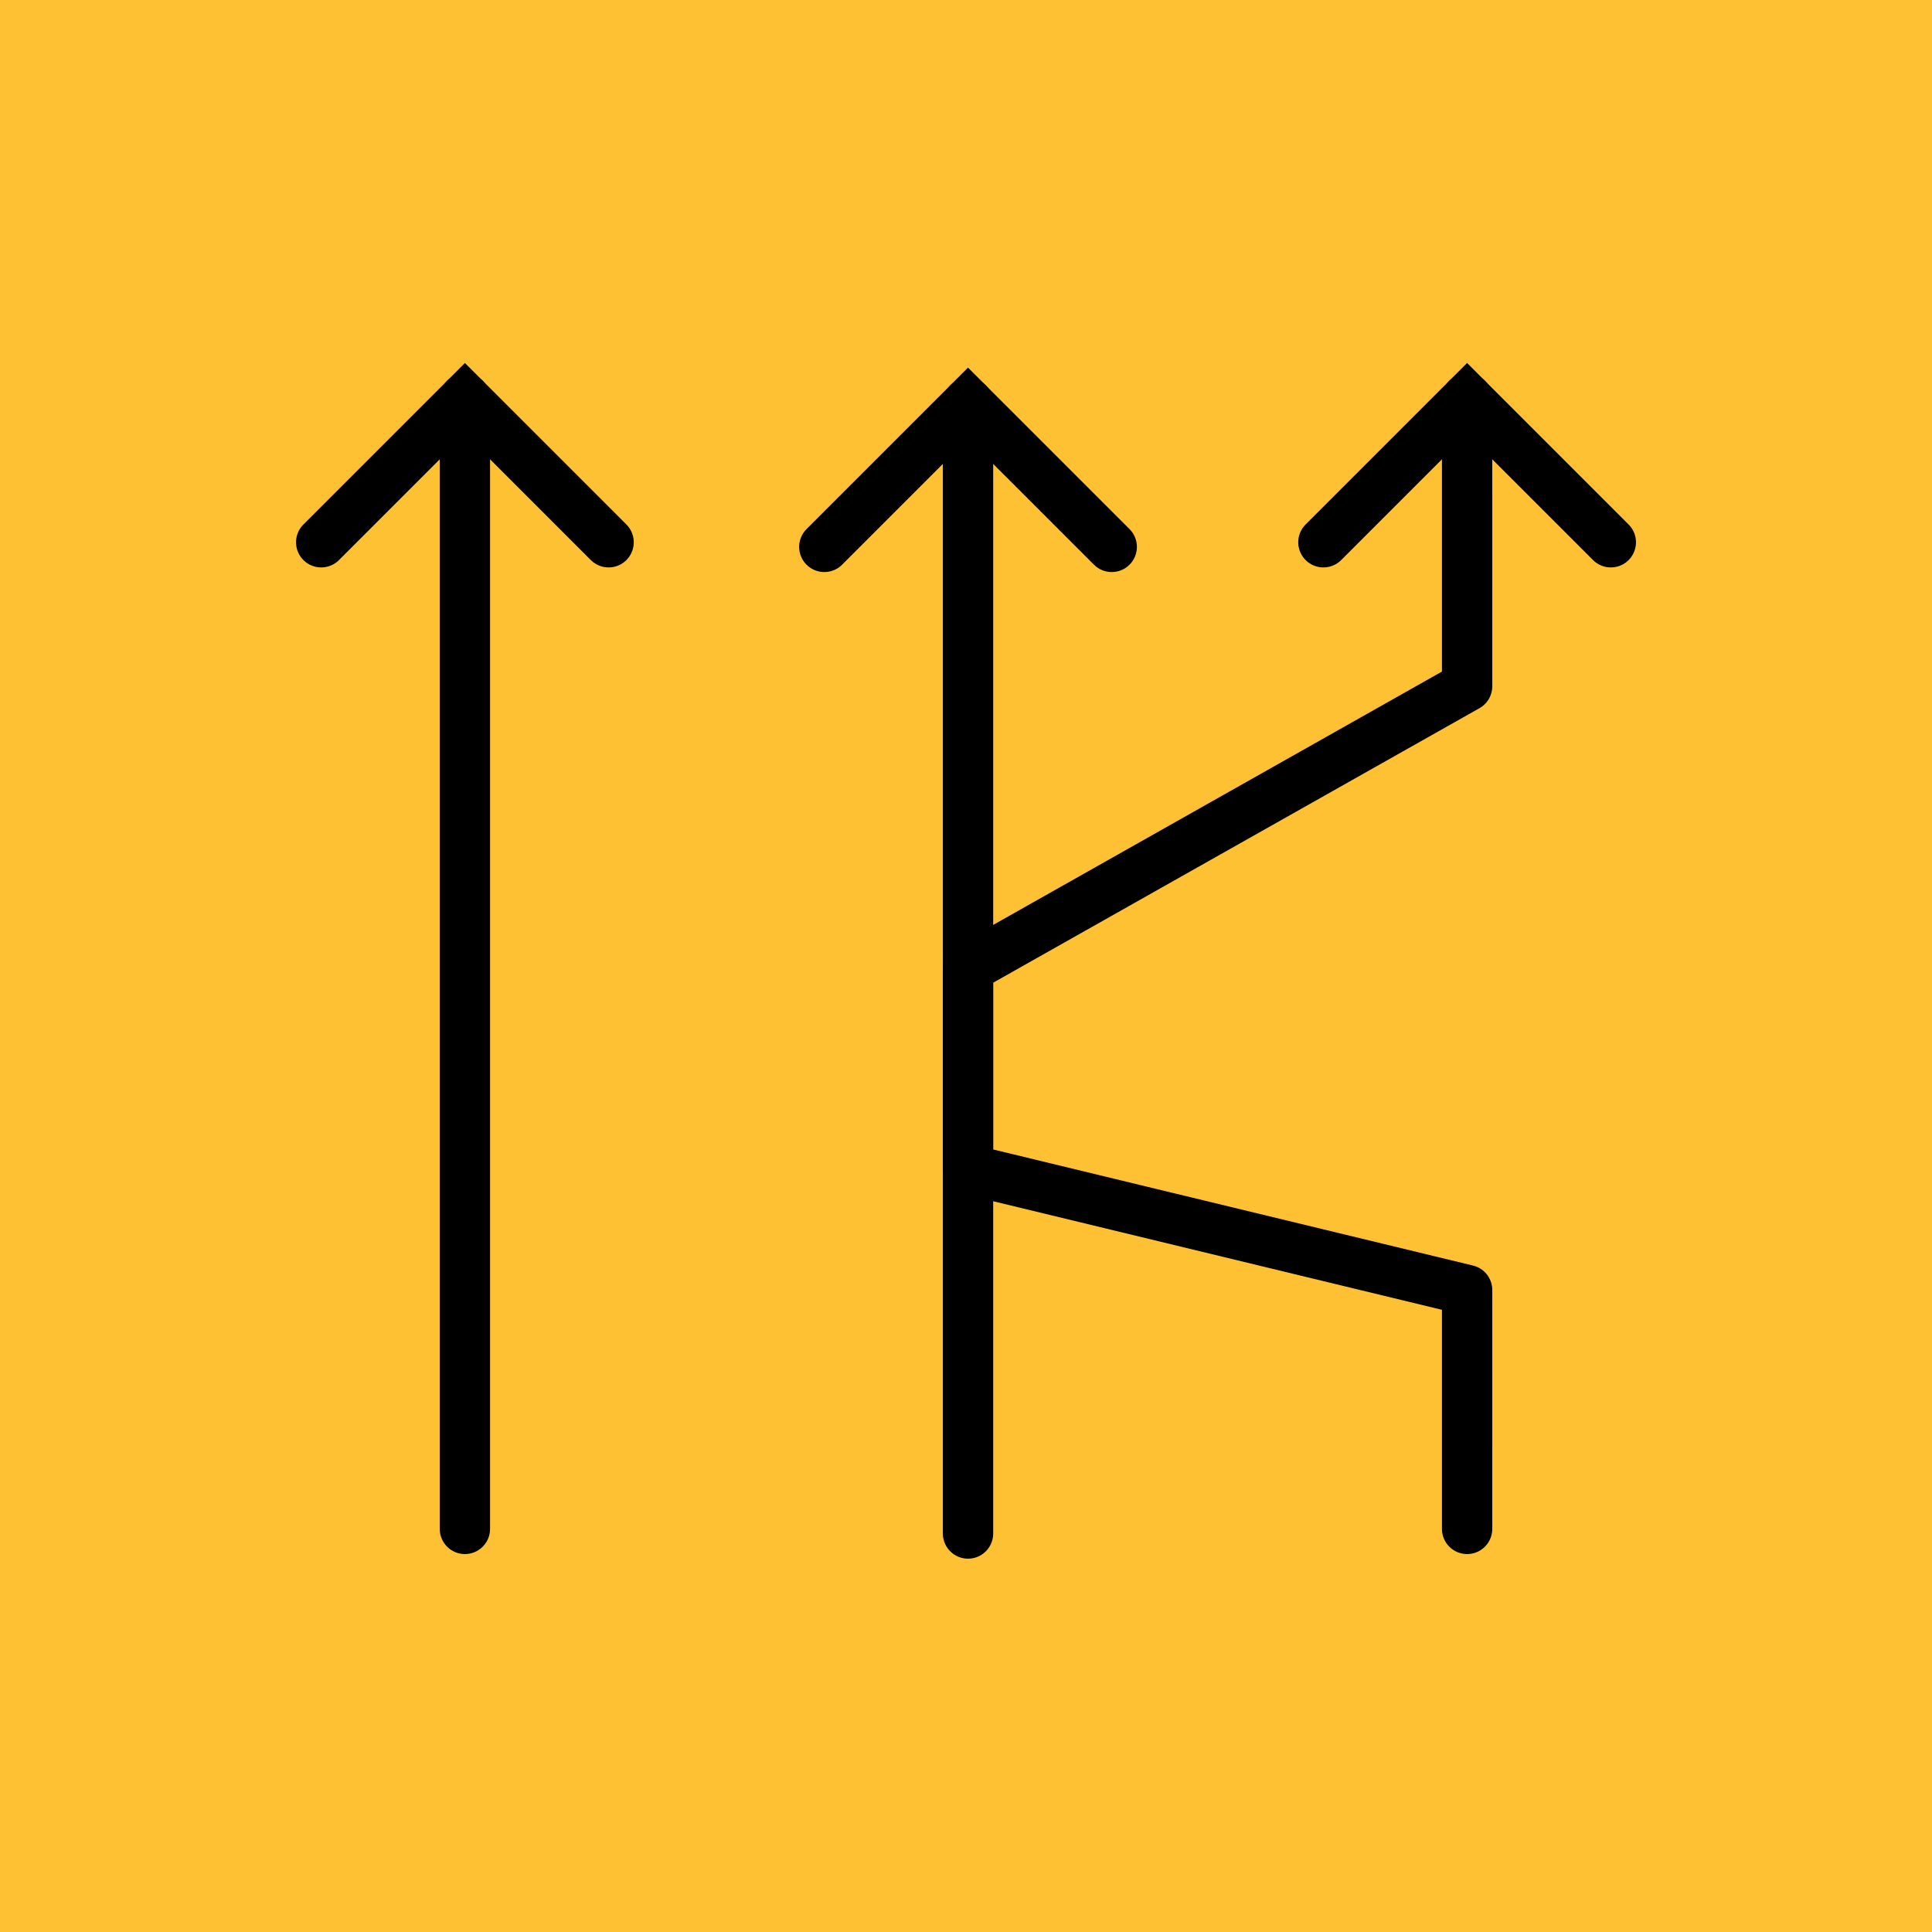
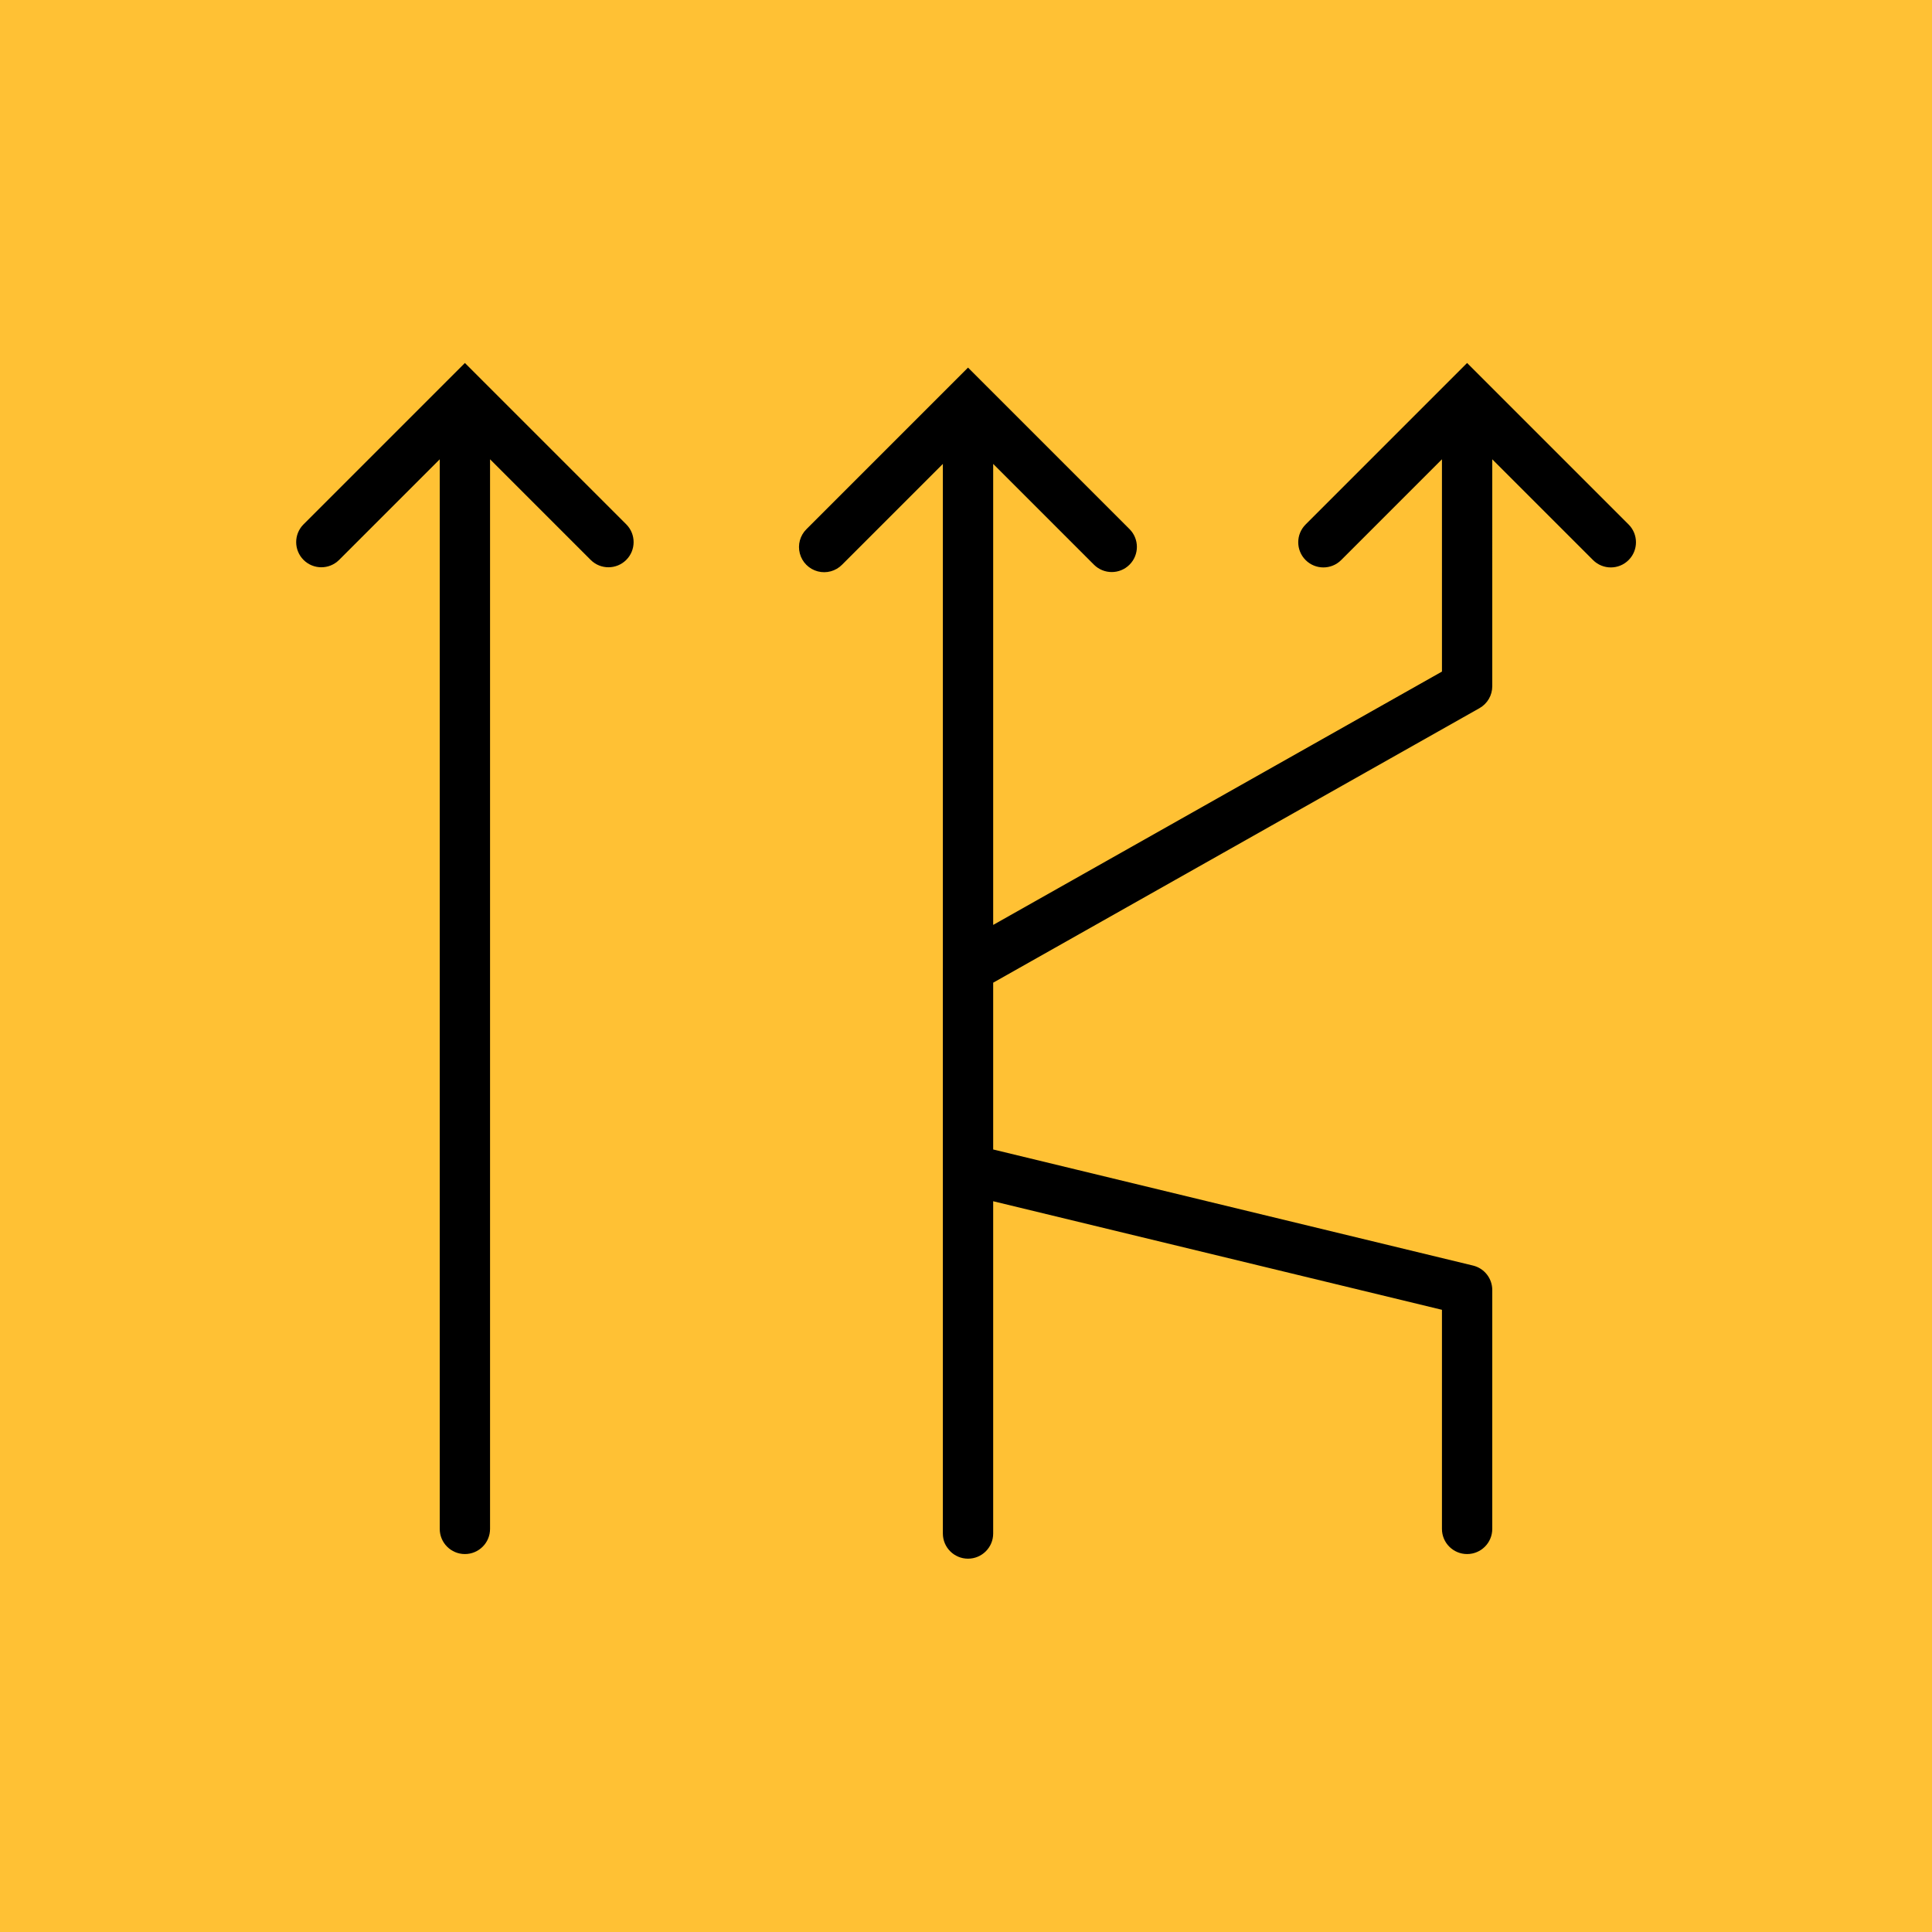
<svg xmlns="http://www.w3.org/2000/svg" id="Calque_1" data-name="Calque 1" width="480" height="480" viewBox="0 0 480 480">
-   <rect width="480" height="480" style="fill:#ffc134" />
-   <path id="Tracé_1117-2" data-name="Tracé 1117-2" d="M328.793,134.726l35.705-35.705,35.705,35.705" style="fill:none;stroke:#000;stroke-linecap:round;stroke-width:12.5px" />
-   <polyline id="Ligne_260-2" data-name="Ligne 260-2" points="364.498 99.001 364.5 170.5 240.5 240.5 240.5 290.5 364.5 320.5 364.498 379.851" style="fill:none;stroke:#000;stroke-linecap:round;stroke-linejoin:round;stroke-width:12.5px" />
-   <path id="Tracé_1117-3" data-name="Tracé 1117-3" d="M204.797,135.874l35.705-35.705,35.705,35.705" style="fill:none;stroke:#000;stroke-linecap:round;stroke-width:12.5px" />
-   <line id="Ligne_260-3" data-name="Ligne 260-3" x1="240.502" y1="100.149" x2="240.502" y2="380.999" style="fill:none;stroke:#000;stroke-linecap:round;stroke-linejoin:round;stroke-width:12.5px" />
-   <path id="Tracé_1117-3-2" data-name="Tracé 1117-3" d="M151.207,134.726l-35.705-35.705-35.705,35.705" style="fill:none;stroke:#000;stroke-linecap:round;stroke-width:12.5px" />
-   <line id="Ligne_260-3-2" data-name="Ligne 260-3" x1="115.502" y1="99.001" x2="115.502" y2="379.851" style="fill:none;stroke:#000;stroke-linecap:round;stroke-linejoin:round;stroke-width:12.5px" />
+   <defs>
+     <style>.cls-1{fill:#ffc134;}</style>
+   </defs>
+   <rect class="cls-1" width="480" height="480" />
+   <path d="M404.622,130.307,369.112,94.796q-.195-.214-.409-.409l-4.205-4.205-4.205,4.205q-.214.195-.409.409L324.374,130.307a6.249,6.249,0,0,0,8.838,8.838l25.037-25.036.002,52.743L246.752,229.794V115.258l25.036,25.035a6.249,6.249,0,1,0,8.838-8.838L245.12,95.948q-.198-.218-.416-.416L240.502,91.33l-4.204,4.204q-.215.196-.411.411l-35.509,35.51a6.25,6.25,0,1,0,8.839,8.838L234.252,115.258V240.471L234.25,240.5v50l.002.023V380.999a6.25,6.25,0,0,0,12.5,0V298.443L358.25,325.418l-.002,54.433a6.25,6.25,0,0,0,12.5,0L370.75,320.5a6.251,6.251,0,0,0-4.78-6.075L246.752,285.583V244.147l120.82-68.205A6.248,6.248,0,0,0,370.75,170.5l-.002-56.39,25.036,25.035a6.249,6.249,0,0,0,8.838-8.838Z" />
+   <path d="M120.117,94.797q-.196-.215-.411-.411l-4.204-4.204-4.204,4.204q-.215.196-.411.411L75.377,130.307a6.25,6.25,0,0,0,8.839,8.838L109.252,114.109V379.851a6.25,6.25,0,0,0,12.5,0V114.109l25.036,25.035a6.25,6.25,0,0,0,8.839-8.838Z" />
</svg>
